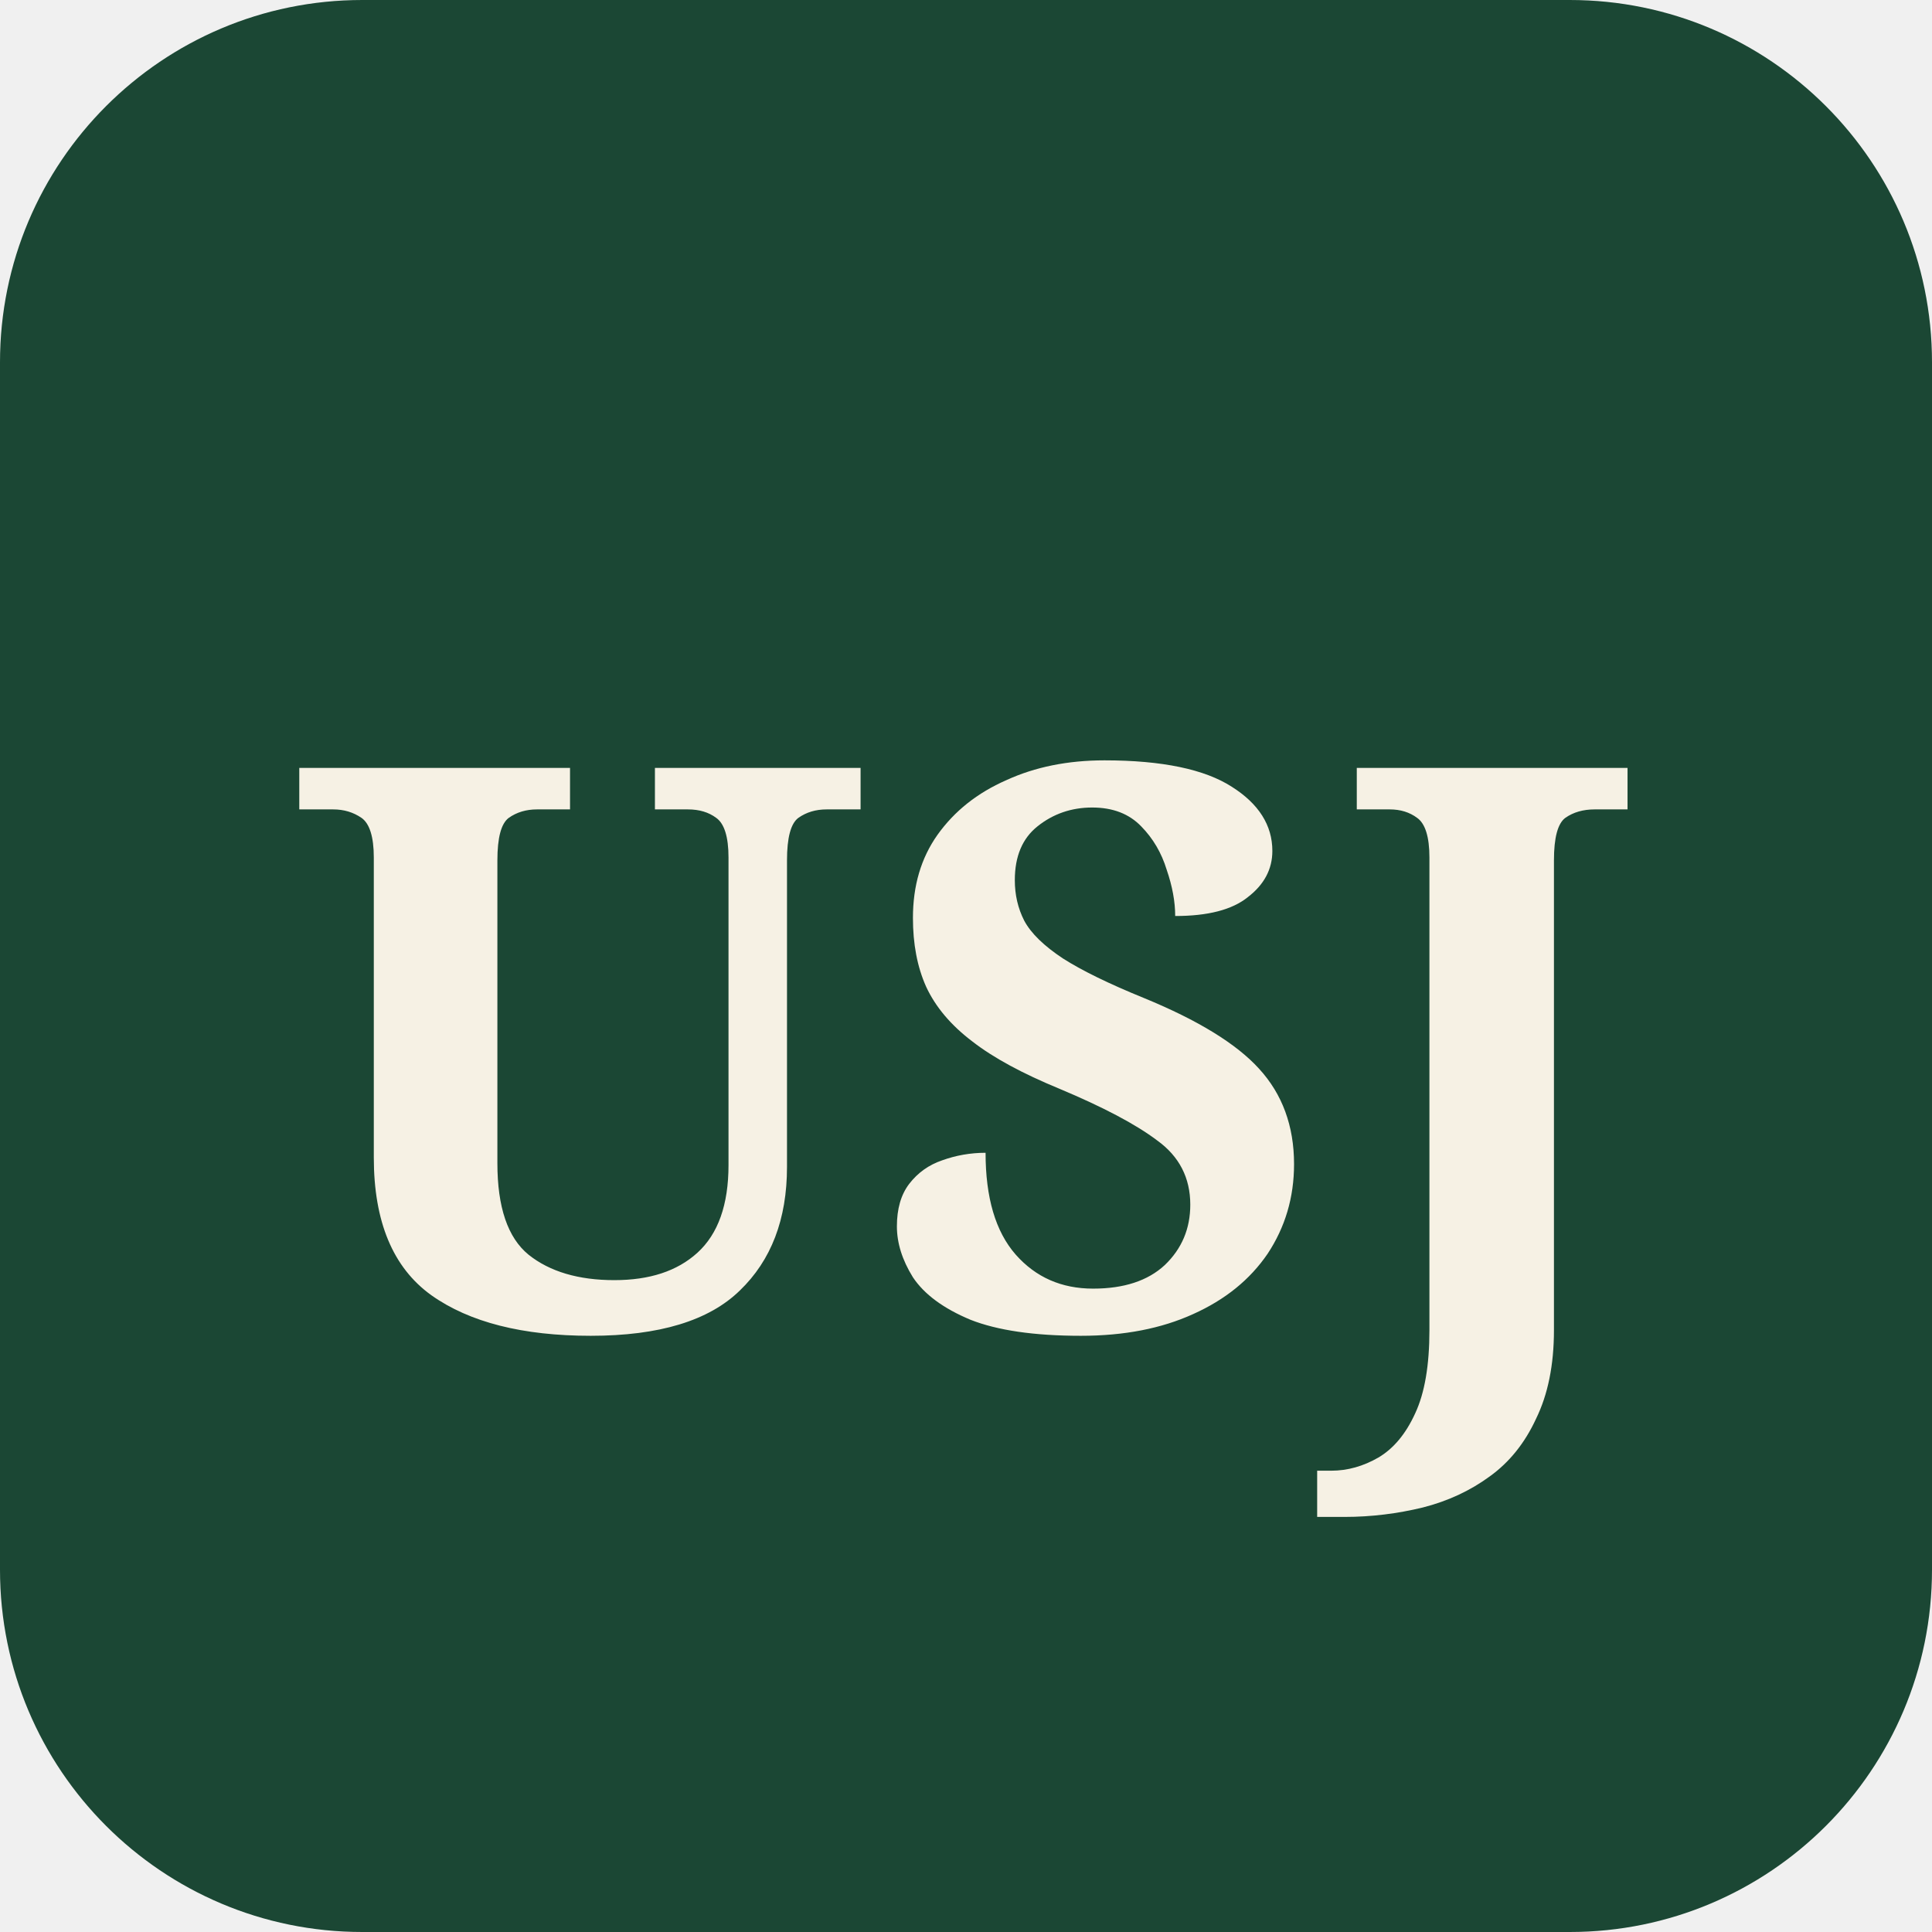
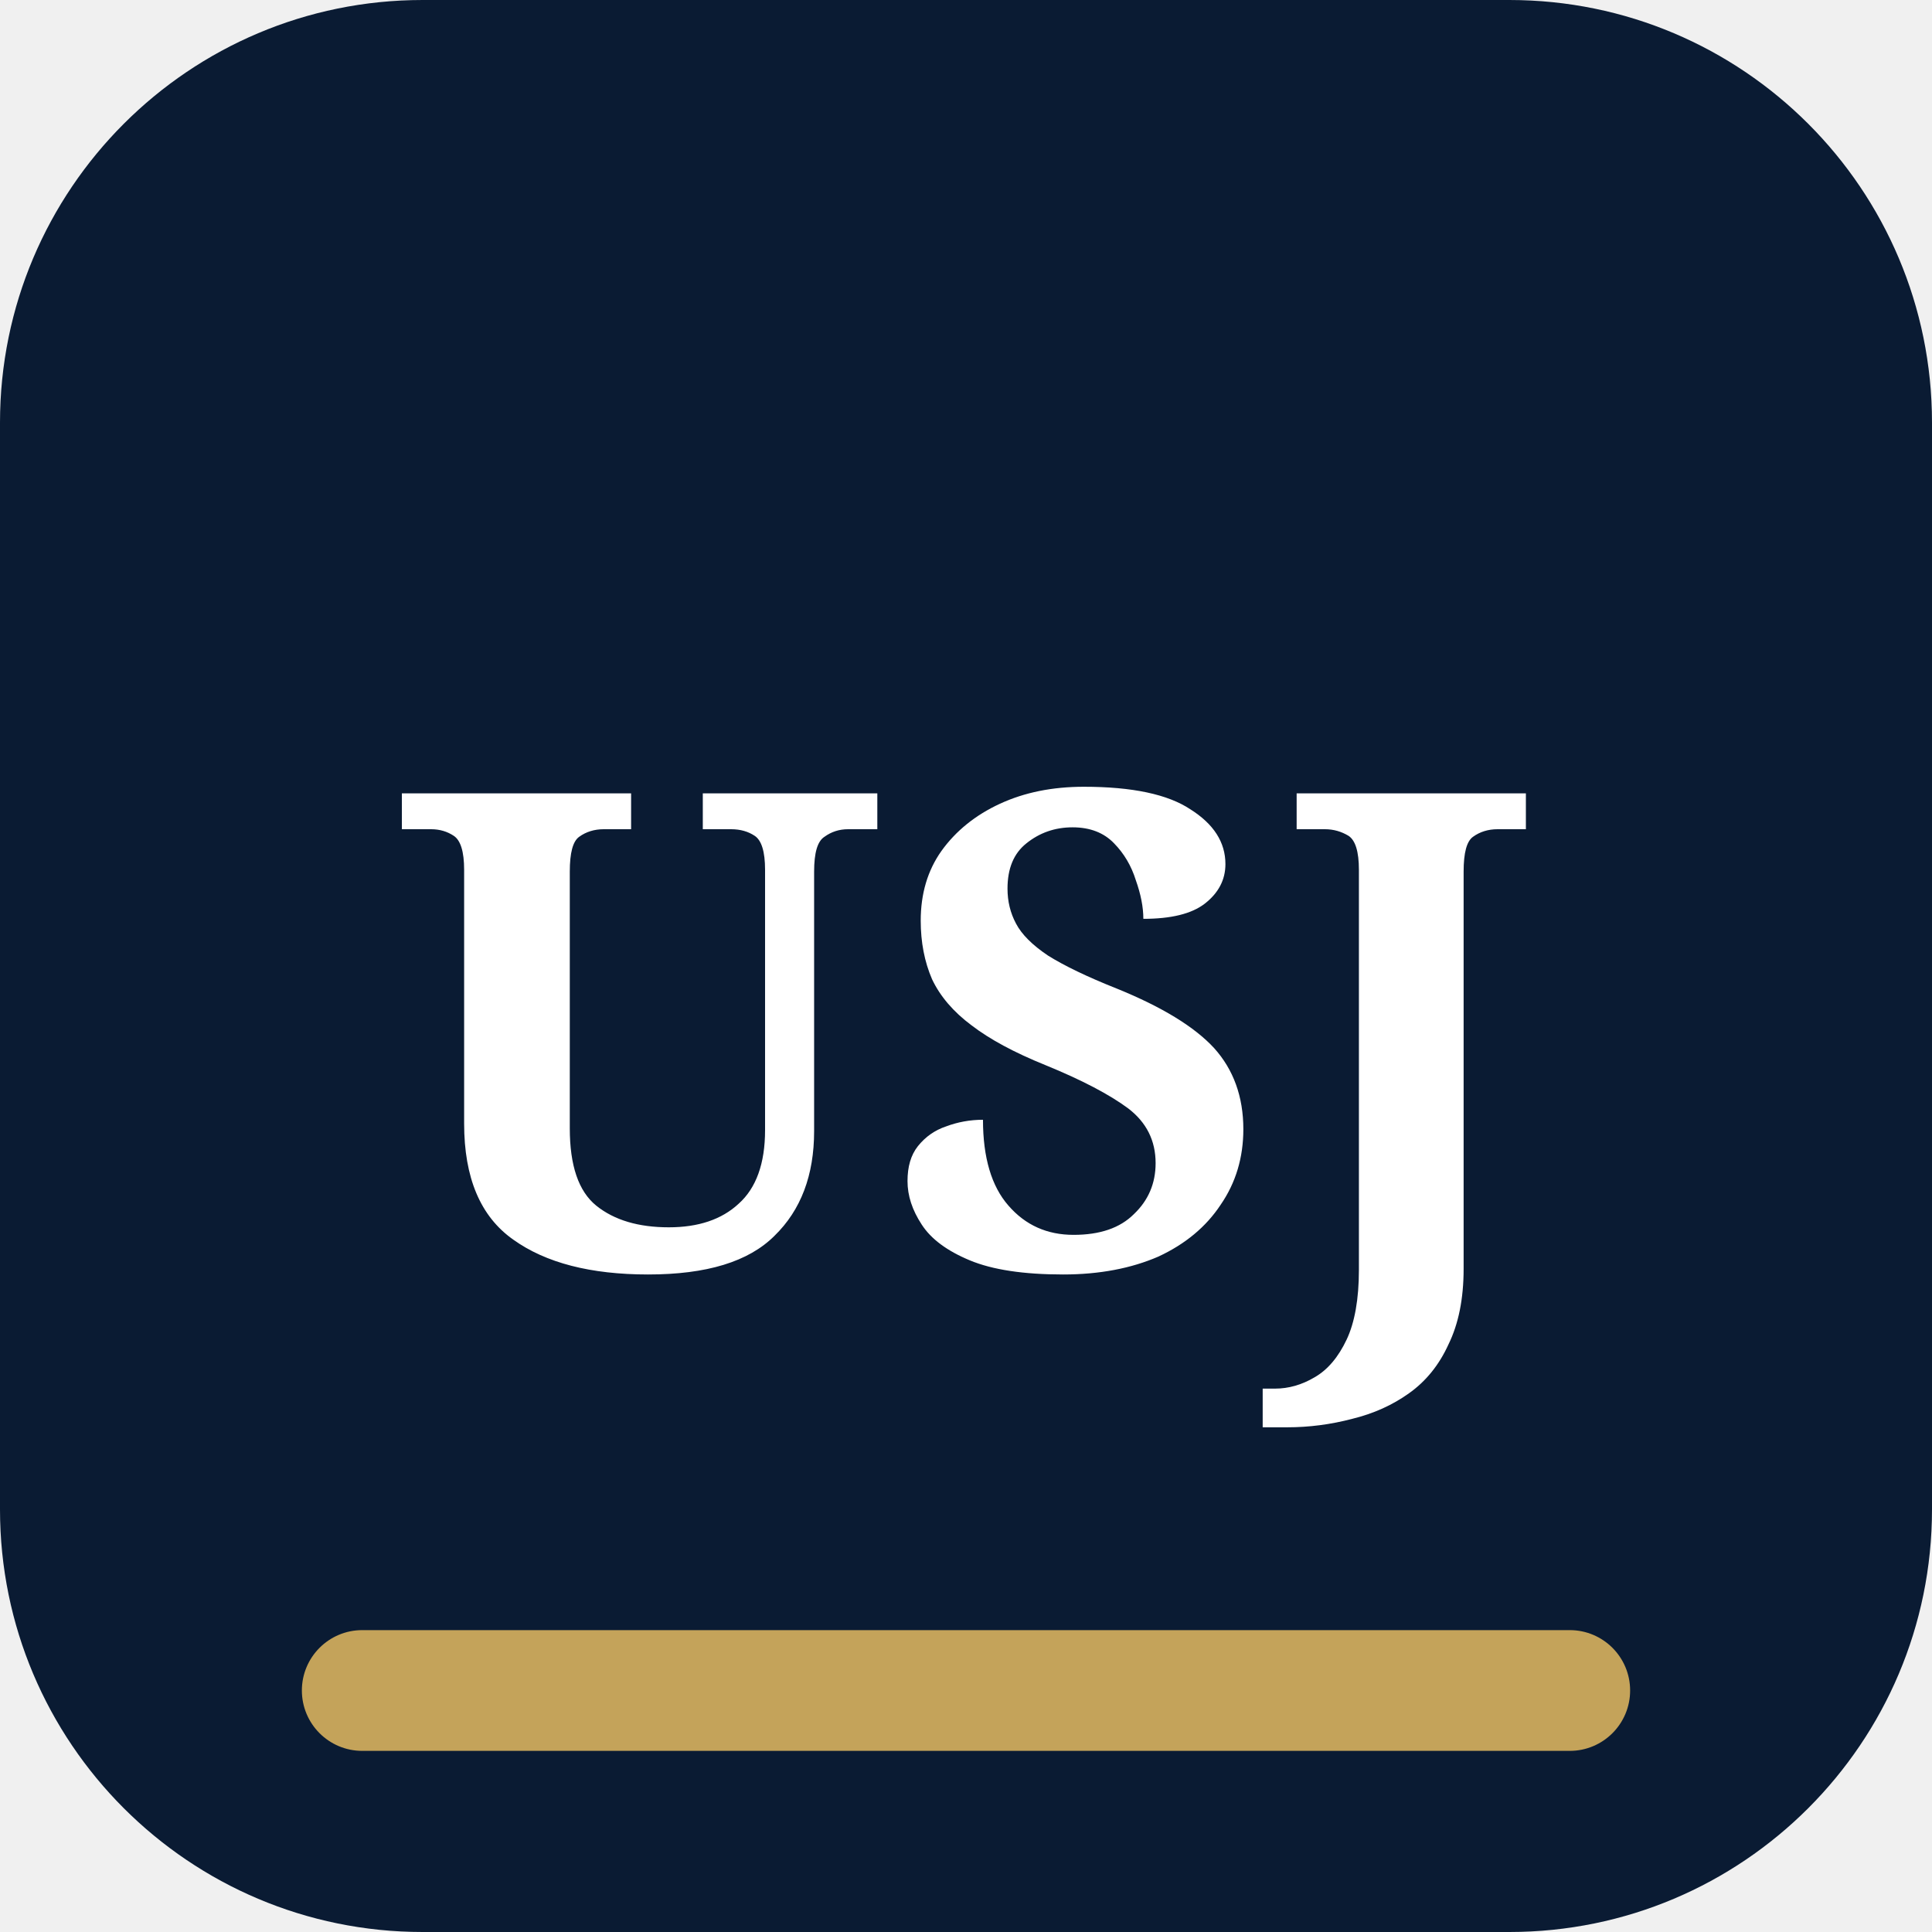
<svg xmlns="http://www.w3.org/2000/svg" viewBox="0 0 32 32">
-   <rect width="32" height="32" rx="6" fill="#1b4734" />
-   <text x="16" y="22" text-anchor="middle" font-family="Georgia, serif" font-size="13" font-weight="700" fill="#f6f1e4">USJ</text>
+   <rect width="32" height="32" rx="7" fill="#0a1b33" />
+   <rect x="5" y="27" width="22" height="2" rx="1" fill="#c4a35a" />
+   <text x="16" y="21" text-anchor="middle" font-family="Georgia, serif" font-size="11" font-weight="700" fill="#ffffff">USJ</text>
</svg>
